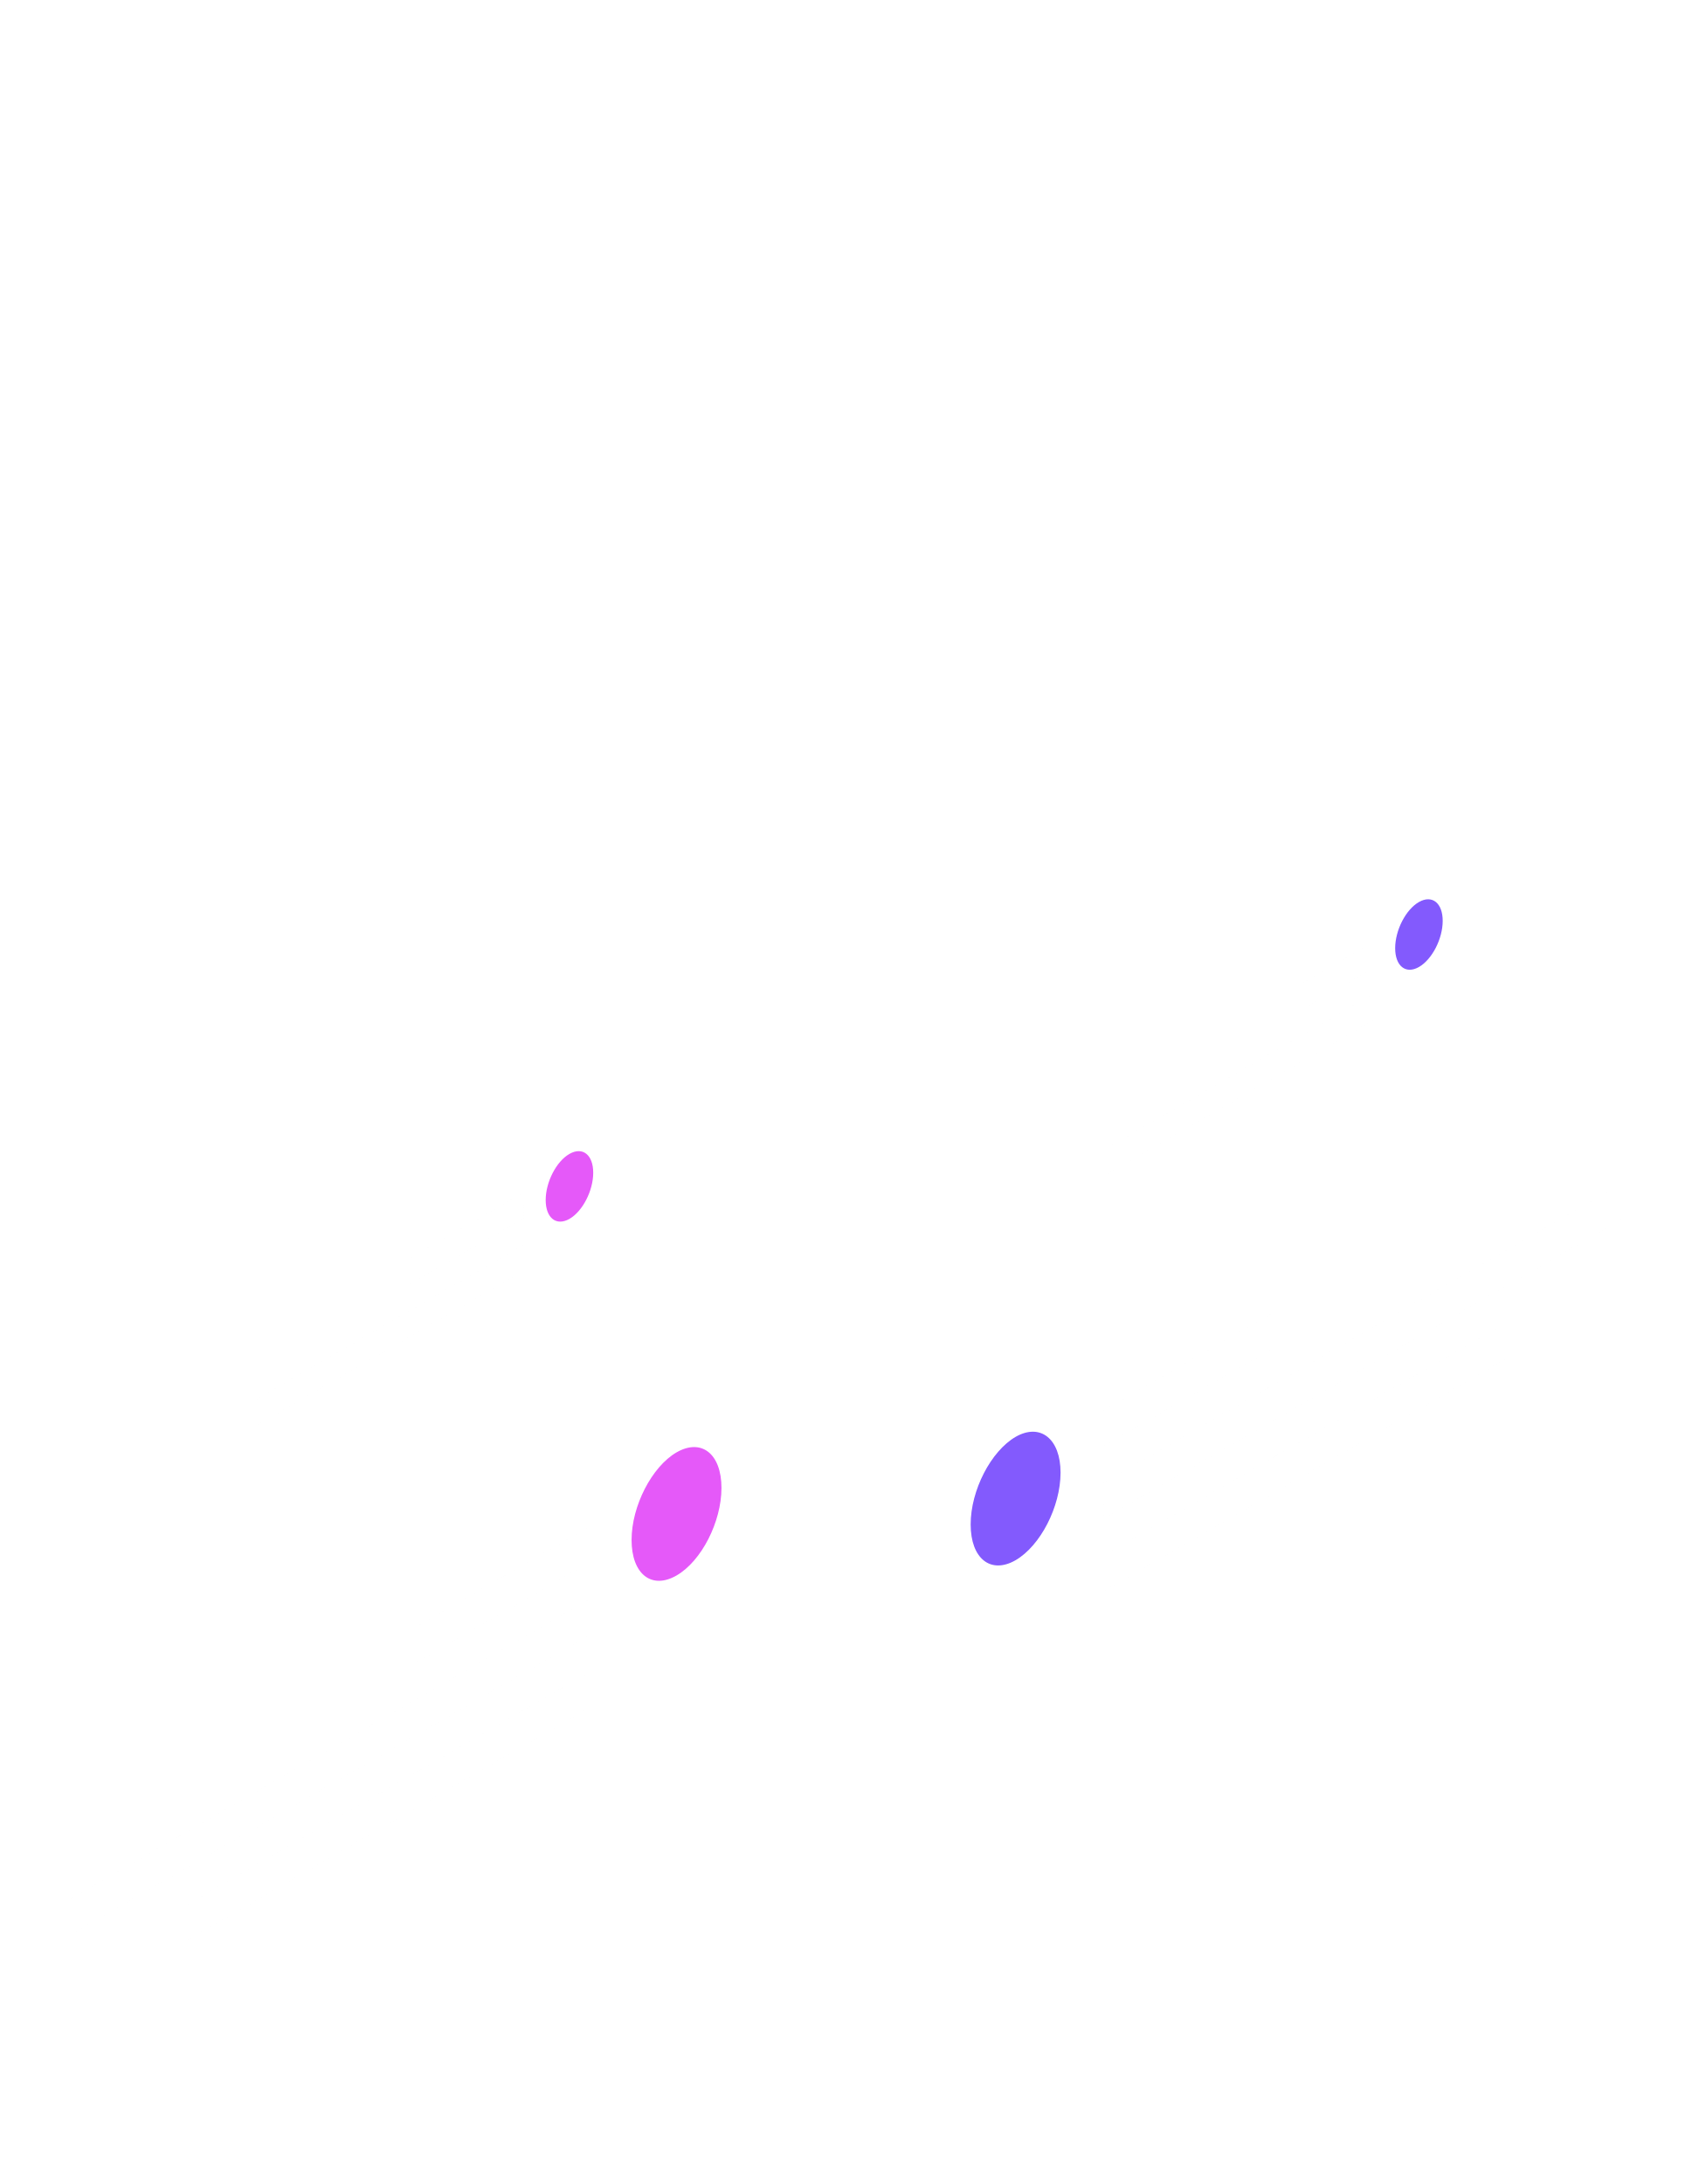
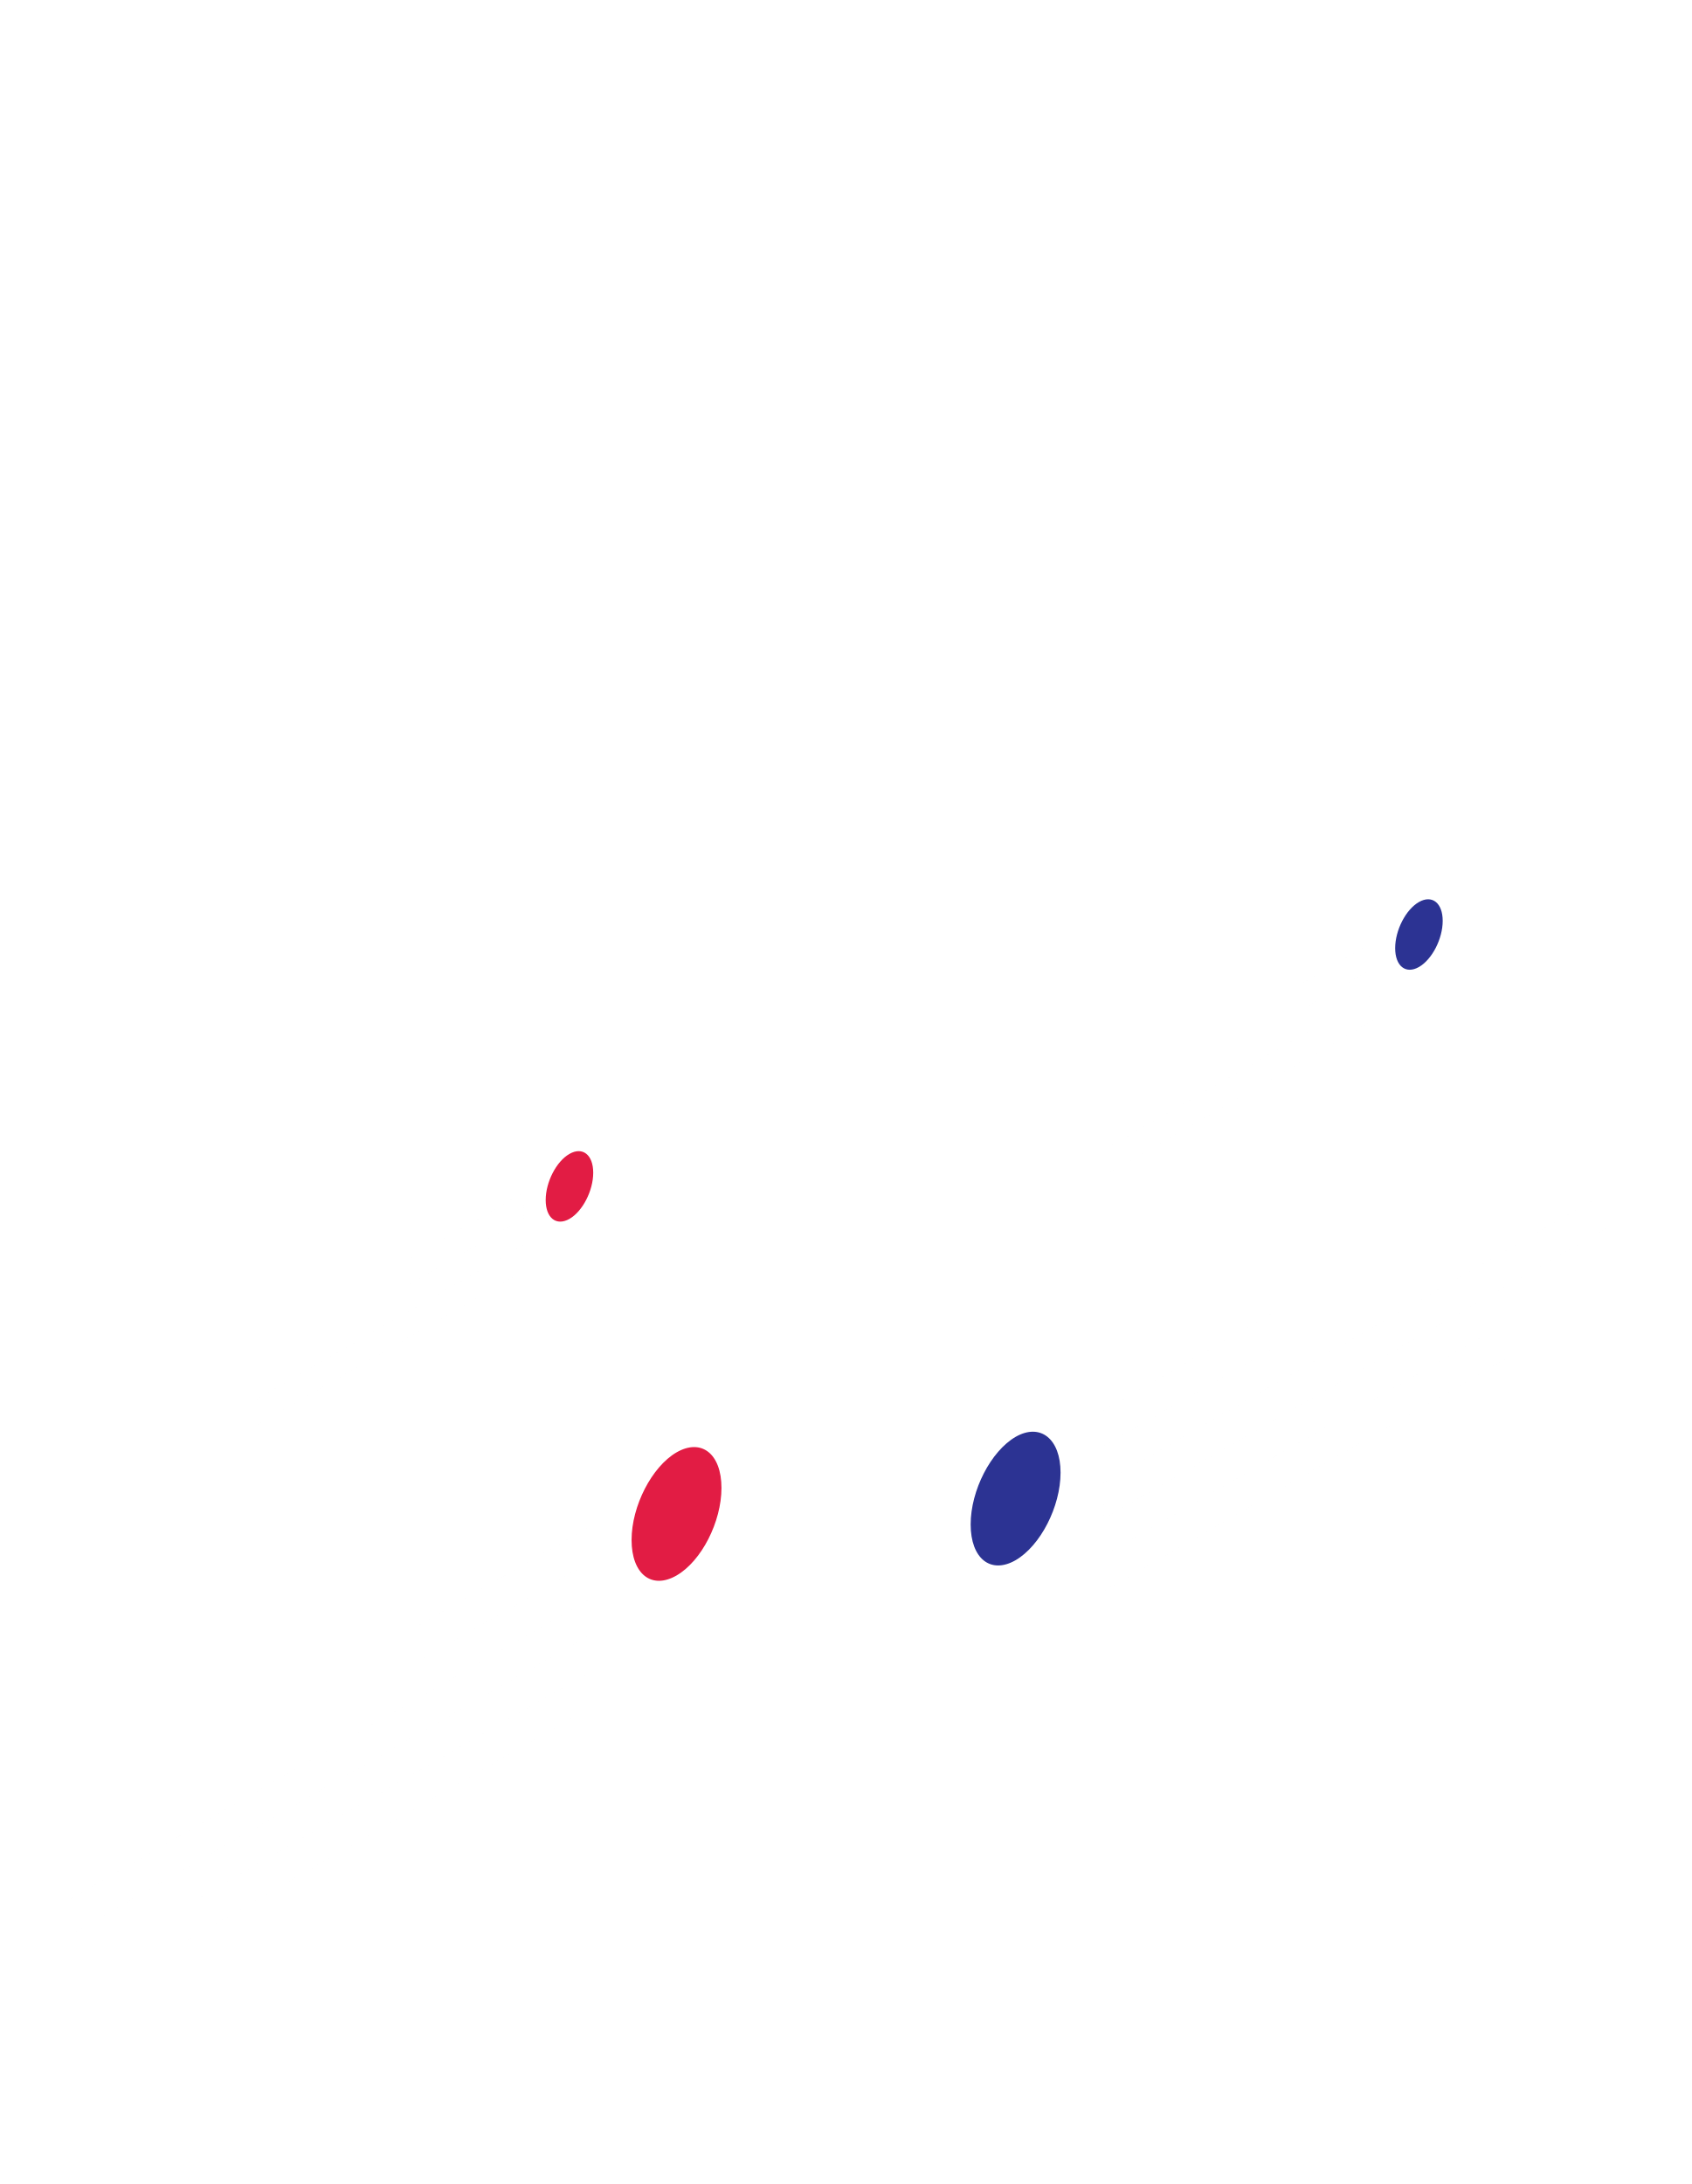
<svg xmlns="http://www.w3.org/2000/svg" width="313" height="404" viewBox="0 0 313 404" fill="none">
  <path opacity="0.5" d="M146.574 123.837C173.957 107.856 196.594 122.792 200.599 157.279C201.295 163.244 196.768 171.126 191.239 174.348L101.91 226.514C96.381 229.736 91.854 227.124 92.55 220.331C96.555 181.272 119.236 139.818 146.574 123.837Z" fill="url(#paint0_linear)" />
  <path opacity="0.5" d="M116.058 79.073C116.058 102.892 129.814 114.126 146.792 104.198C163.77 94.27 177.526 66.968 177.526 43.149C177.526 19.331 163.77 8.096 146.792 18.024C129.814 27.953 116.058 55.255 116.058 79.073Z" fill="url(#paint1_linear)" />
  <path opacity="0.07" d="M128.987 109.554C156.369 93.574 179.006 108.509 183.011 142.996C183.708 148.962 179.181 156.843 173.652 160.066L84.323 212.232C78.794 215.454 74.267 212.841 74.963 206.048C78.968 166.989 101.605 125.535 128.987 109.554Z" fill="url(#paint2_linear)" />
  <path opacity="0.07" d="M98.471 64.791C98.471 88.61 112.227 99.844 129.205 89.916C146.183 79.988 159.939 52.686 159.939 28.867C159.939 5.048 146.183 -6.186 129.205 3.742C112.227 13.67 98.471 40.972 98.471 64.791Z" fill="url(#paint3_linear)" />
  <path opacity="0.2" d="M39.31 246.651C39.31 245.049 40.164 243.569 41.551 242.768L109.941 203.271C112.93 201.544 116.668 203.702 116.668 207.154V239.708L39.31 284.384V246.651Z" fill="url(#paint4_linear)" />
-   <path d="M100.952 221.985C100.952 225.295 102.911 226.862 105.349 225.469C107.787 224.076 109.746 220.244 109.746 216.934C109.746 213.625 107.787 212.057 105.349 213.451C102.911 214.844 100.952 218.676 100.952 221.985Z" fill="#E559F9" />
+   <path d="M100.952 221.985C100.952 225.295 102.911 226.862 105.349 225.469C107.787 224.076 109.746 220.244 109.746 216.934C109.746 213.625 107.787 212.057 105.349 213.451C102.911 214.844 100.952 218.676 100.952 221.985Z" fill="#e21c44" />
  <path opacity="0.15" d="M96.86 220.548L73.614 234.004V238.837L96.904 225.382L96.86 220.548Z" fill="#FEFEFE" />
  <path opacity="0.15" d="M96.86 230.259L47.32 258.867V263.788L96.86 235.179V230.259Z" fill="#FEFEFE" />
  <path opacity="0.2" d="M196.463 200.06C196.463 198.457 197.318 196.977 198.706 196.176L267.095 156.717C270.085 154.993 273.821 157.15 273.821 160.601V193.159L196.463 237.835V200.06Z" fill="url(#paint5_linear)" />
-   <path d="M258.105 175.393C258.105 178.703 260.064 180.27 262.502 178.877C264.94 177.483 266.899 173.651 266.899 170.342C266.899 167.033 264.94 165.465 262.502 166.859C260.064 168.252 258.105 172.084 258.105 175.393Z" fill="#835AFD" />
+   <path d="M258.105 175.393C258.105 178.703 260.064 180.27 262.502 178.877C264.94 177.483 266.899 173.651 266.899 170.342C266.899 167.033 264.94 165.465 262.502 166.859C260.064 168.252 258.105 172.084 258.105 175.393Z" fill="#2c3393" />
  <path opacity="0.15" d="M254.144 174.174L240.126 182.273V187.194L254.144 179.094V174.174Z" fill="#FEFEFE" />
  <path opacity="0.15" d="M254.013 183.884L204.473 212.493V217.413L254.013 188.805V183.884Z" fill="#FEFEFE" />
  <path opacity="0.3" d="M146.614 249.832C146.616 246.378 142.878 244.219 139.887 245.946L2.284 325.416C0.897 326.216 0.043 327.695 0.042 329.296L-7.43479e-05 403.129L133.645 325.969L144.617 329.553C145.583 329.869 146.575 329.149 146.575 328.133L146.614 249.832Z" fill="url(#paint6_linear)" />
-   <path d="M116.842 284.863C116.842 291.177 120.542 294.095 125.156 291.438C129.771 288.782 133.471 281.51 133.471 275.24C133.471 268.926 129.771 266.009 125.156 268.665C120.586 271.321 116.842 278.593 116.842 284.863Z" fill="#E559F9" />
+   <path d="M116.842 284.863C116.842 291.177 120.542 294.095 125.156 291.438C129.771 288.782 133.471 281.51 133.471 275.24C133.471 268.926 129.771 266.009 125.156 268.665C120.586 271.321 116.842 278.593 116.842 284.863Z" fill="#e21c44" />
  <path opacity="0.15" d="M108.919 282.425L76.792 300.975V307.68L108.919 289.131V282.425Z" fill="#FEFEFE" />
  <path opacity="0.15" d="M108.919 295.88L12.973 351.268V357.974L108.919 302.586V295.88Z" fill="#FEFEFE" />
  <path opacity="0.15" d="M108.919 309.335L33.912 352.662V359.367L108.919 316.041V309.335Z" fill="#FEFEFE" />
  <path opacity="0.3" d="M166.424 266.593C166.425 264.992 167.28 263.512 168.667 262.712L306.27 183.284C309.26 181.558 312.997 183.717 312.996 187.17L312.956 255.819L179.311 332.979L169.118 348.084C168.293 349.307 166.384 348.722 166.384 347.248L166.424 266.593Z" fill="url(#paint7_linear)" />
-   <path d="M196.202 272.41C196.202 278.723 192.458 285.952 187.887 288.608C183.273 291.264 179.572 288.303 179.572 281.989C179.572 275.675 183.316 268.447 187.887 265.791C192.458 263.178 196.202 266.139 196.202 272.41Z" fill="#835AFD" />
+   <path d="M196.202 272.41C196.202 278.723 192.458 285.952 187.887 288.608C183.273 291.264 179.572 288.303 179.572 281.989C179.572 275.675 183.316 268.447 187.887 265.791C192.458 263.178 196.202 266.139 196.202 272.41Z" fill="#2c3393" />
  <path opacity="0.15" d="M204.125 260.87L236.252 242.321V249.026L204.125 267.576V260.87Z" fill="#FEFEFE" />
  <path opacity="0.15" d="M204.081 274.282L300.027 218.894V225.6L204.125 280.988L204.081 274.282Z" fill="#FEFEFE" />
  <path opacity="0.15" d="M204.081 287.737L279.088 244.411V251.116L204.081 294.443V287.737Z" fill="#FEFEFE" />
  <path opacity="0.2" d="M251.967 311.599C249.355 313.08 247.266 316.738 247.266 319.786V333.067L238.472 338.118C235.86 339.598 233.771 343.256 233.771 346.26C233.771 349.265 235.86 350.484 238.472 349.004L247.266 343.909V357.19C247.266 360.195 249.355 361.414 251.967 359.933C254.579 358.453 256.669 354.795 256.669 351.791V338.51L265.462 333.459C268.074 331.978 270.164 328.32 270.164 325.316C270.164 322.311 268.074 321.092 265.462 322.572L256.669 327.624V314.343C256.712 311.295 254.579 310.075 251.967 311.599Z" fill="url(#paint8_linear)" />
  <path opacity="0.2" d="M62.818 141.472L50.716 165.247C49.061 168.513 49.322 171.779 51.325 172.563C53.328 173.347 56.288 171.3 57.942 168.034L58.073 167.729V194.117C58.073 197.122 60.162 198.341 62.774 196.86C65.386 195.336 67.476 191.722 67.476 188.718V162.33L67.606 162.461C69.26 163.81 72.264 162.417 74.223 159.325C76.226 156.234 76.487 152.663 74.833 151.313L62.818 141.472Z" fill="url(#paint9_linear)" />
  <defs>
    <linearGradient id="paint0_linear" x1="33.618" y1="97.776" x2="144.84" y2="178.888" gradientUnits="userSpaceOnUse">
      <stop stop-color="white" />
      <stop offset="1" stop-color="white" stop-opacity="0" />
    </linearGradient>
    <linearGradient id="paint1_linear" x1="90.288" y1="19.891" x2="201.51" y2="101.002" gradientUnits="userSpaceOnUse">
      <stop stop-color="white" />
      <stop offset="1" stop-color="white" stop-opacity="0" />
    </linearGradient>
    <linearGradient id="paint2_linear" x1="16.023" y1="83.489" x2="127.245" y2="164.601" gradientUnits="userSpaceOnUse">
      <stop stop-color="white" />
      <stop offset="1" stop-color="white" stop-opacity="0" />
    </linearGradient>
    <linearGradient id="paint3_linear" x1="72.693" y1="5.603" x2="183.915" y2="86.714" gradientUnits="userSpaceOnUse">
      <stop stop-color="white" />
      <stop offset="1" stop-color="white" stop-opacity="0" />
    </linearGradient>
    <linearGradient id="paint4_linear" x1="69.27" y1="226.769" x2="86.727" y2="257.005" gradientUnits="userSpaceOnUse">
      <stop stop-color="white" />
      <stop offset="1" stop-color="white" stop-opacity="0" />
    </linearGradient>
    <linearGradient id="paint5_linear" x1="226.423" y1="180.183" x2="243.88" y2="210.419" gradientUnits="userSpaceOnUse">
      <stop stop-color="white" />
      <stop offset="1" stop-color="white" stop-opacity="0" />
    </linearGradient>
    <linearGradient id="paint6_linear" x1="83.661" y1="244.547" x2="64.699" y2="398.299" gradientUnits="userSpaceOnUse">
      <stop stop-color="white" />
      <stop offset="1" stop-color="white" stop-opacity="0" />
    </linearGradient>
    <linearGradient id="paint7_linear" x1="198.387" y1="233.403" x2="274.093" y2="292.664" gradientUnits="userSpaceOnUse">
      <stop stop-color="white" />
      <stop offset="1" stop-color="white" stop-opacity="0" />
    </linearGradient>
    <linearGradient id="paint8_linear" x1="242.889" y1="328.562" x2="265.686" y2="346.549" gradientUnits="userSpaceOnUse">
      <stop stop-color="white" />
      <stop offset="1" stop-color="white" stop-opacity="0" />
    </linearGradient>
    <linearGradient id="paint9_linear" x1="54.215" y1="165.456" x2="76.298" y2="177.763" gradientUnits="userSpaceOnUse">
      <stop stop-color="white" />
      <stop offset="1" stop-color="white" stop-opacity="0" />
    </linearGradient>
  </defs>
</svg>
